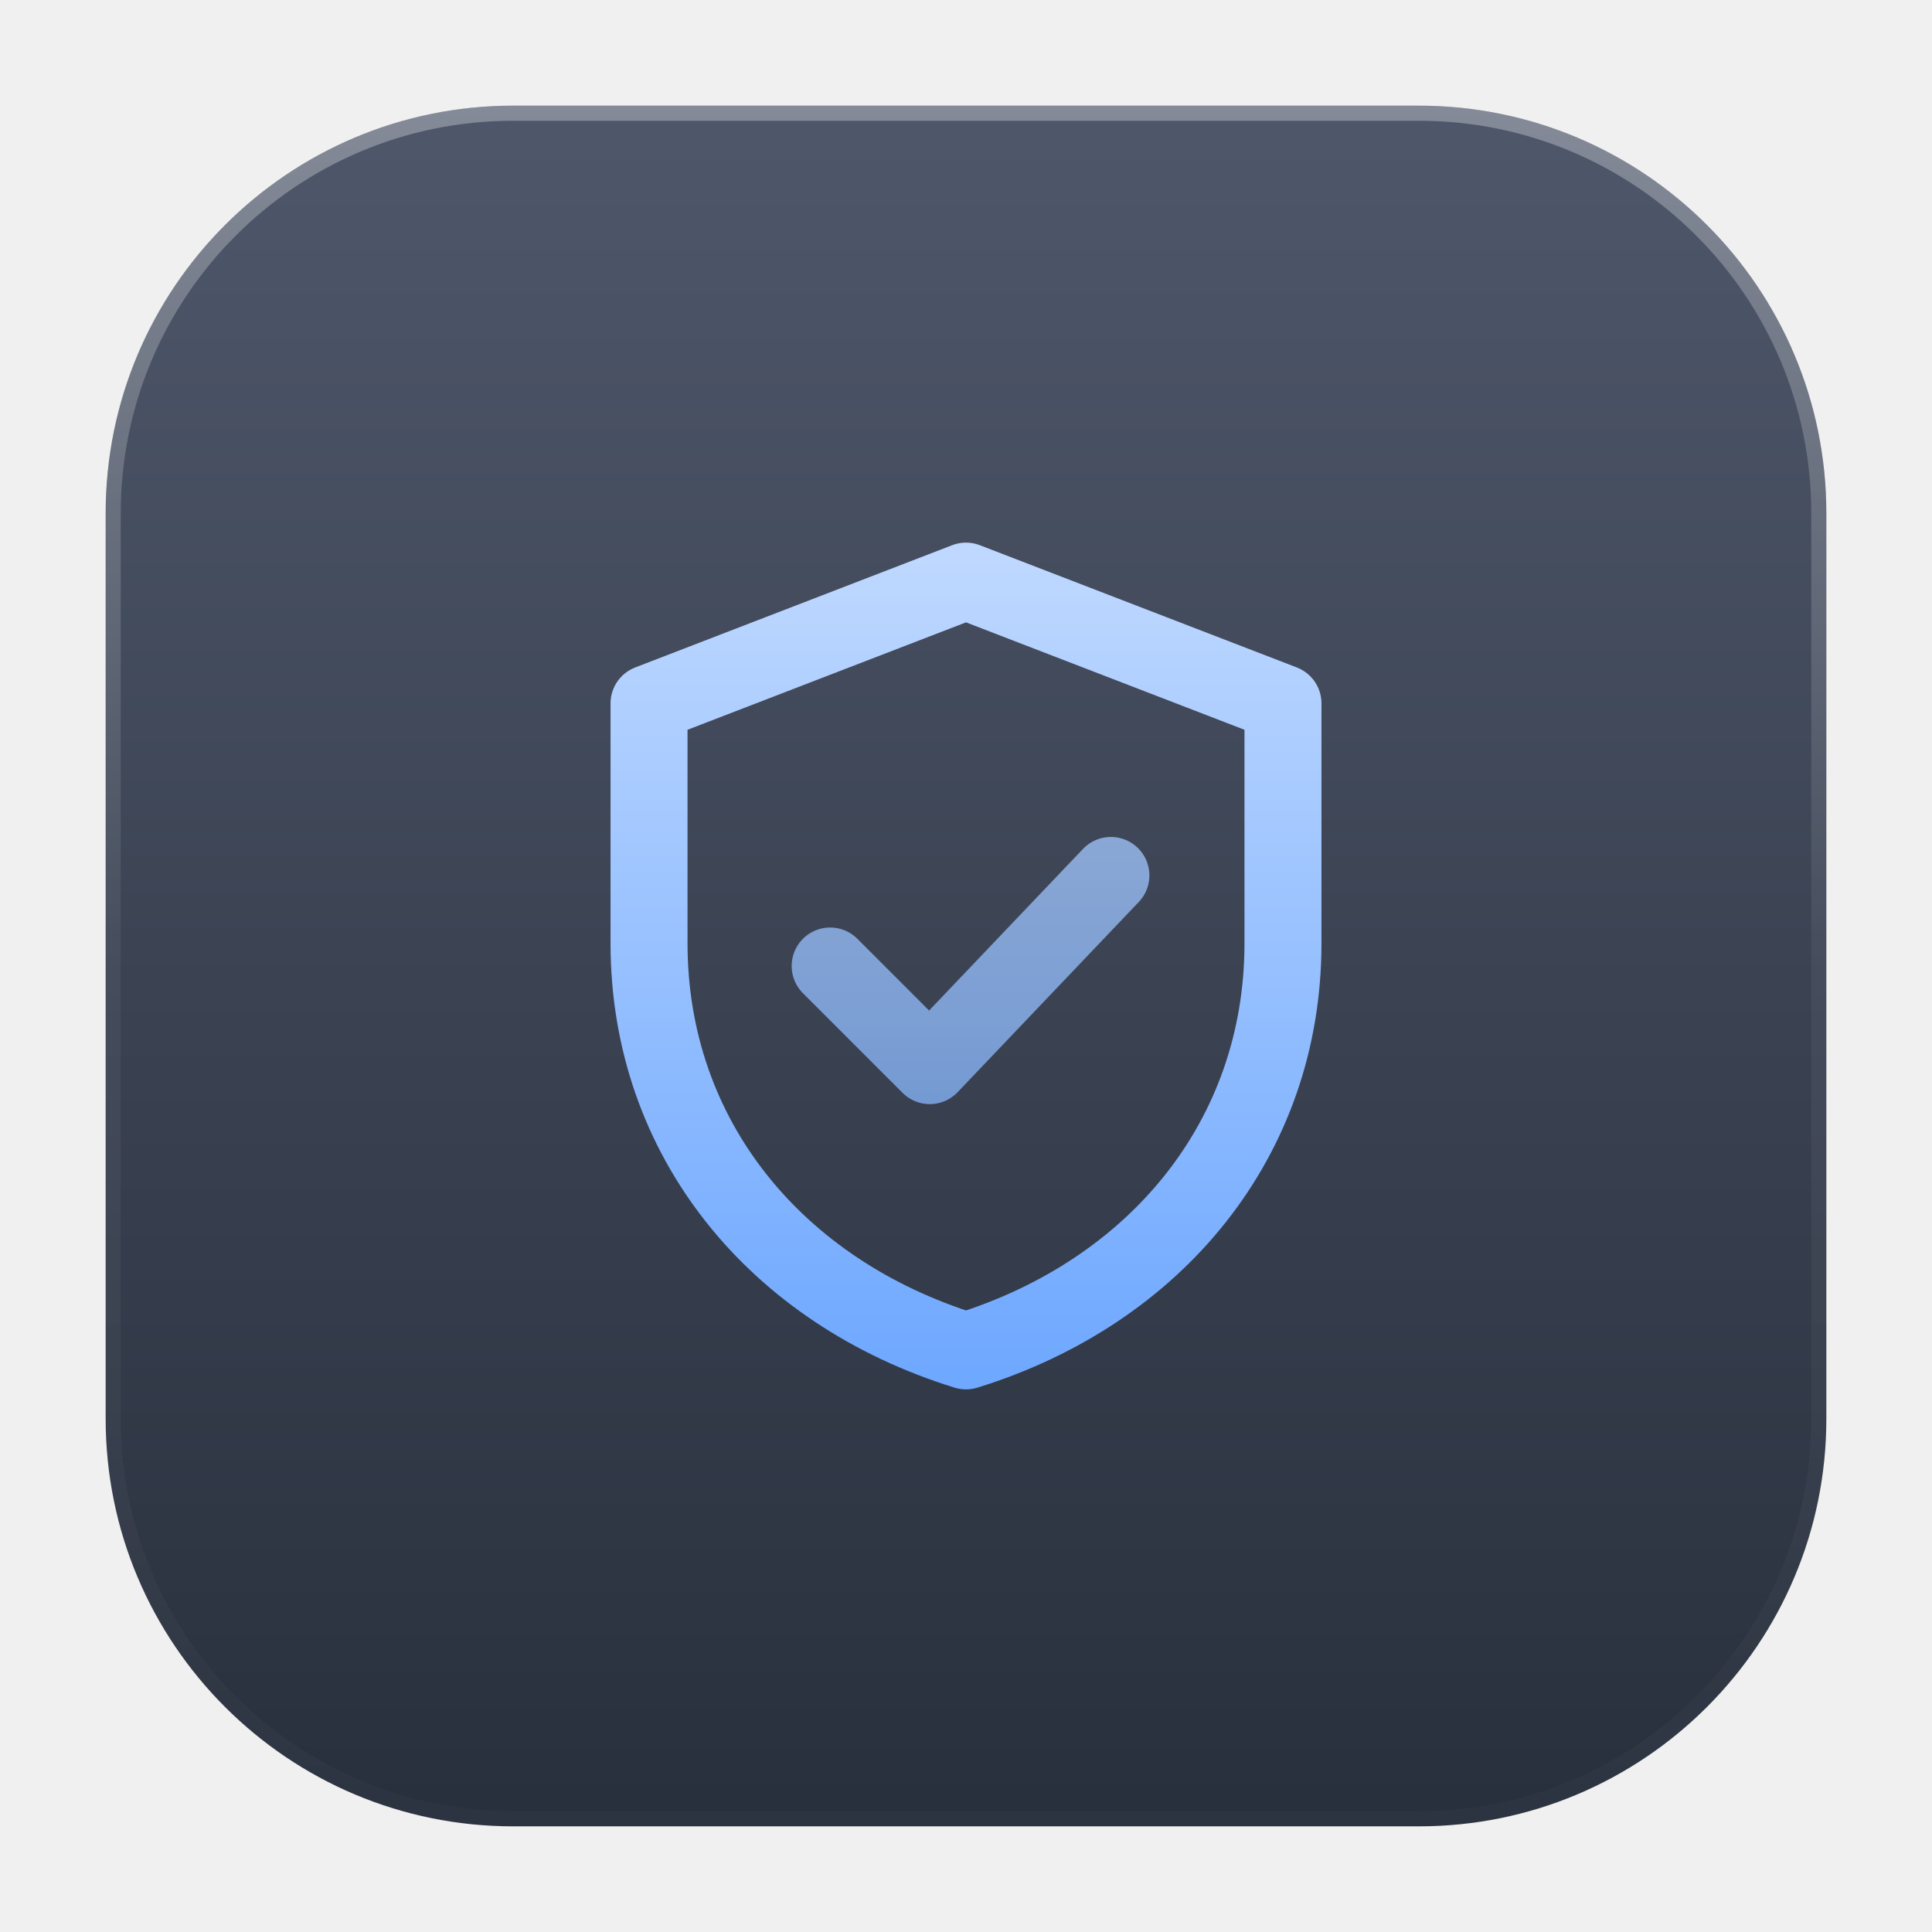
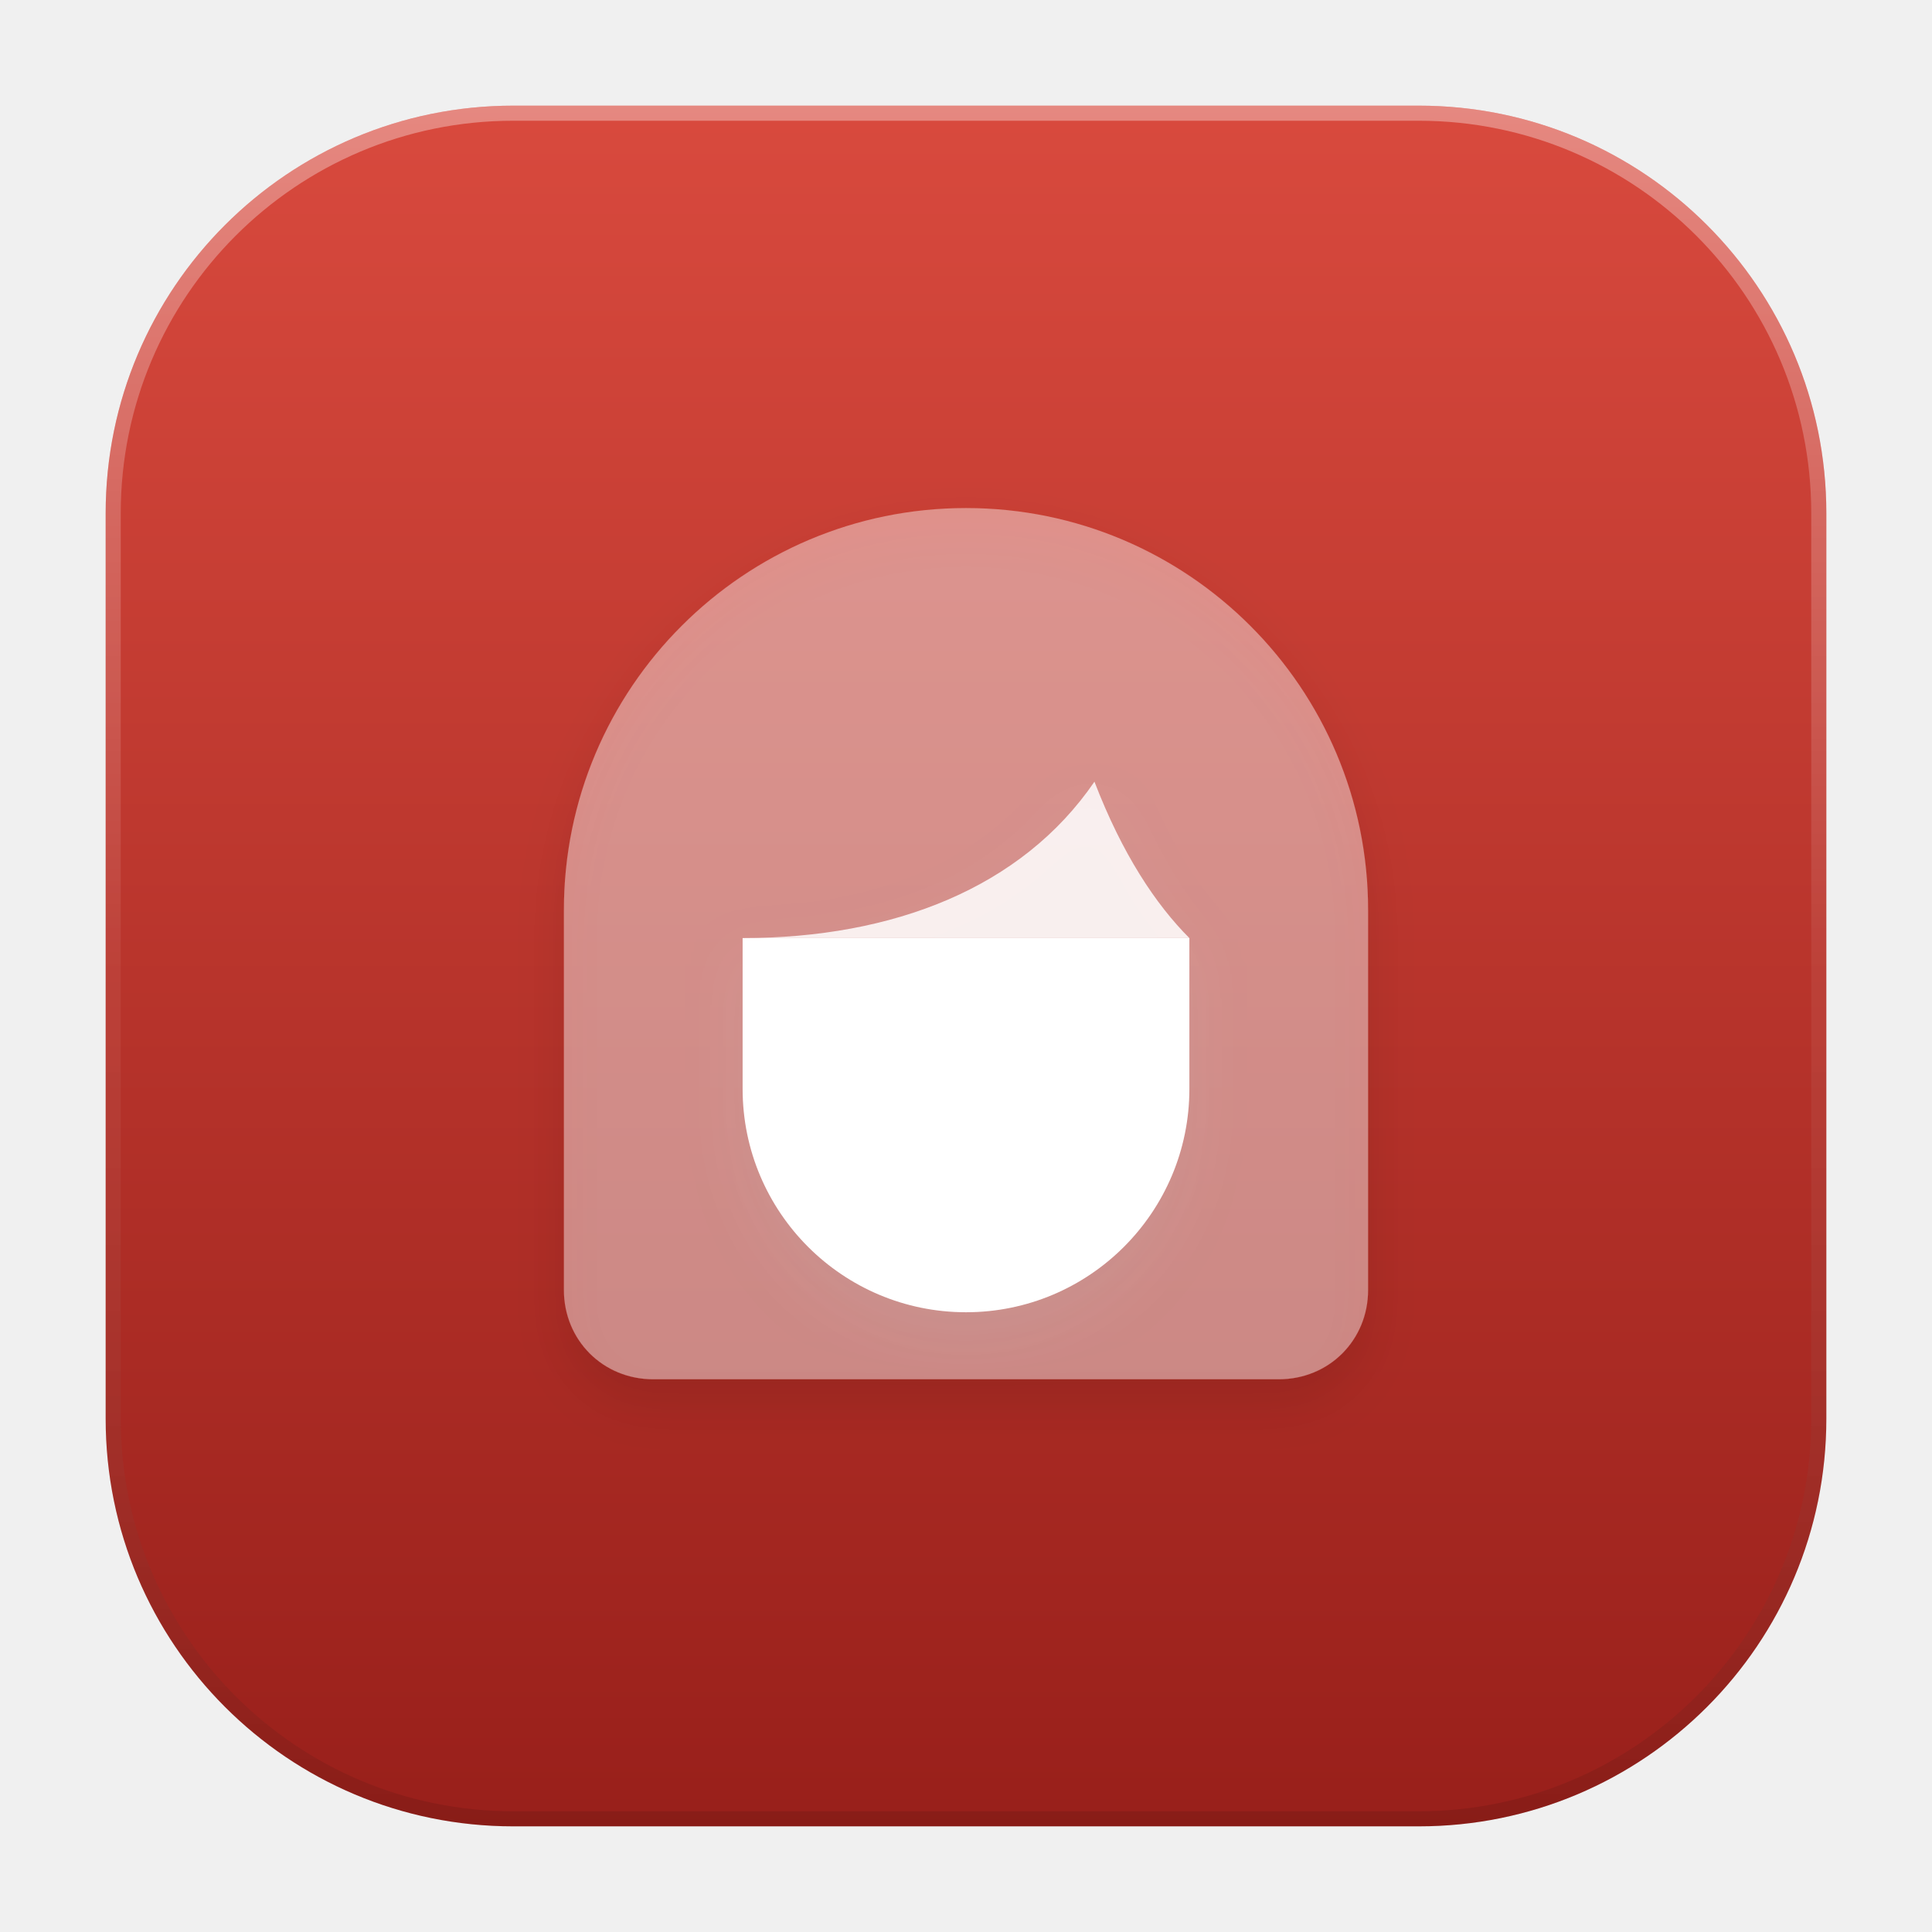
<svg xmlns="http://www.w3.org/2000/svg" viewBox="0 0 128 128" width="128" height="128">
  <defs>
    <linearGradient id="t" x1="0" y1="0" x2="0" y2="1">
-       <stop offset="0" stop-color="#4f586b" />
-       <stop offset="1" stop-color="#282f3c" />
+       <stop offset="0" stop-color="#d94a3e" />
+       <stop offset="1" stop-color="#981f1a" />
    </linearGradient>
    <linearGradient id="r" x1="0" y1="0" x2="0" y2="1">
-       <stop offset="0" stop-color="#fff" stop-opacity="0.30" />
-       <stop offset="0.5" stop-color="#fff" stop-opacity="0.05" />
-       <stop offset="1" stop-color="#fff" stop-opacity="0.02" />
+       <stop offset="0" stop-color="#fff" stop-opacity="0.34" />
+       <stop offset="0.5" stop-color="#fff" stop-opacity="0.06" />
+       <stop offset="1" stop-color="#000" stop-opacity="0.10" />
    </linearGradient>
-     <linearGradient id="i" gradientUnits="userSpaceOnUse" x1="0" y1="3" x2="0" y2="21">
-       <stop offset="0" stop-color="#bed8ff" />
-       <stop offset="1" stop-color="#6fa8ff" />
-     </linearGradient>
+     <filter id="s" x="-20%" y="-20%" width="140%" height="150%">
+       <feDropShadow dx="0" dy="0.450" stdDeviation="0.450" flood-color="#000" flood-opacity="0.22" />
+     </filter>
  </defs>
  <rect x="7" y="7" width="114" height="114" rx="27" fill="url(#t)" />
  <rect x="7.500" y="7.500" width="113" height="113" rx="26.500" fill="none" stroke="url(#r)" />
-   <g transform="translate(28 28) scale(3)" fill="none" stroke="url(#i)" stroke-width="1.700" stroke-linecap="round" stroke-linejoin="round">
-     <path d="M12 3.500l7 2.700v5.300c0 4.300-2.800 7.700-7 9-4.200-1.300-7-4.700-7-9V6.200z" opacity="1" />
-     <path d="M9 12l2.200 2.200 4-4.200" opacity="0.75" />
+   <g transform="translate(19.600 19.600) scale(3.700)" filter="url(#s)">
+     <path d="M12 3.800a7.200 7.200 0 0 1 7.200 7.200v6.800c0 .900-.700 1.600-1.600 1.600H6.400c-.900 0-1.600-.700-1.600-1.600V11A7.200 7.200 0 0 1 12 3.800z" fill="#fff" opacity="0.42" />
+     <path d="M8 11.500h8v2.700a4 4 0 0 1-8 0z" fill="#fff" opacity="1" />
+     <path d="M8 11.500c2.700 0 5-.900 6.300-2.800.500 1.300 1.100 2.200 1.700 2.800z" fill="#fff" opacity="0.85" />
  </g>
</svg>
